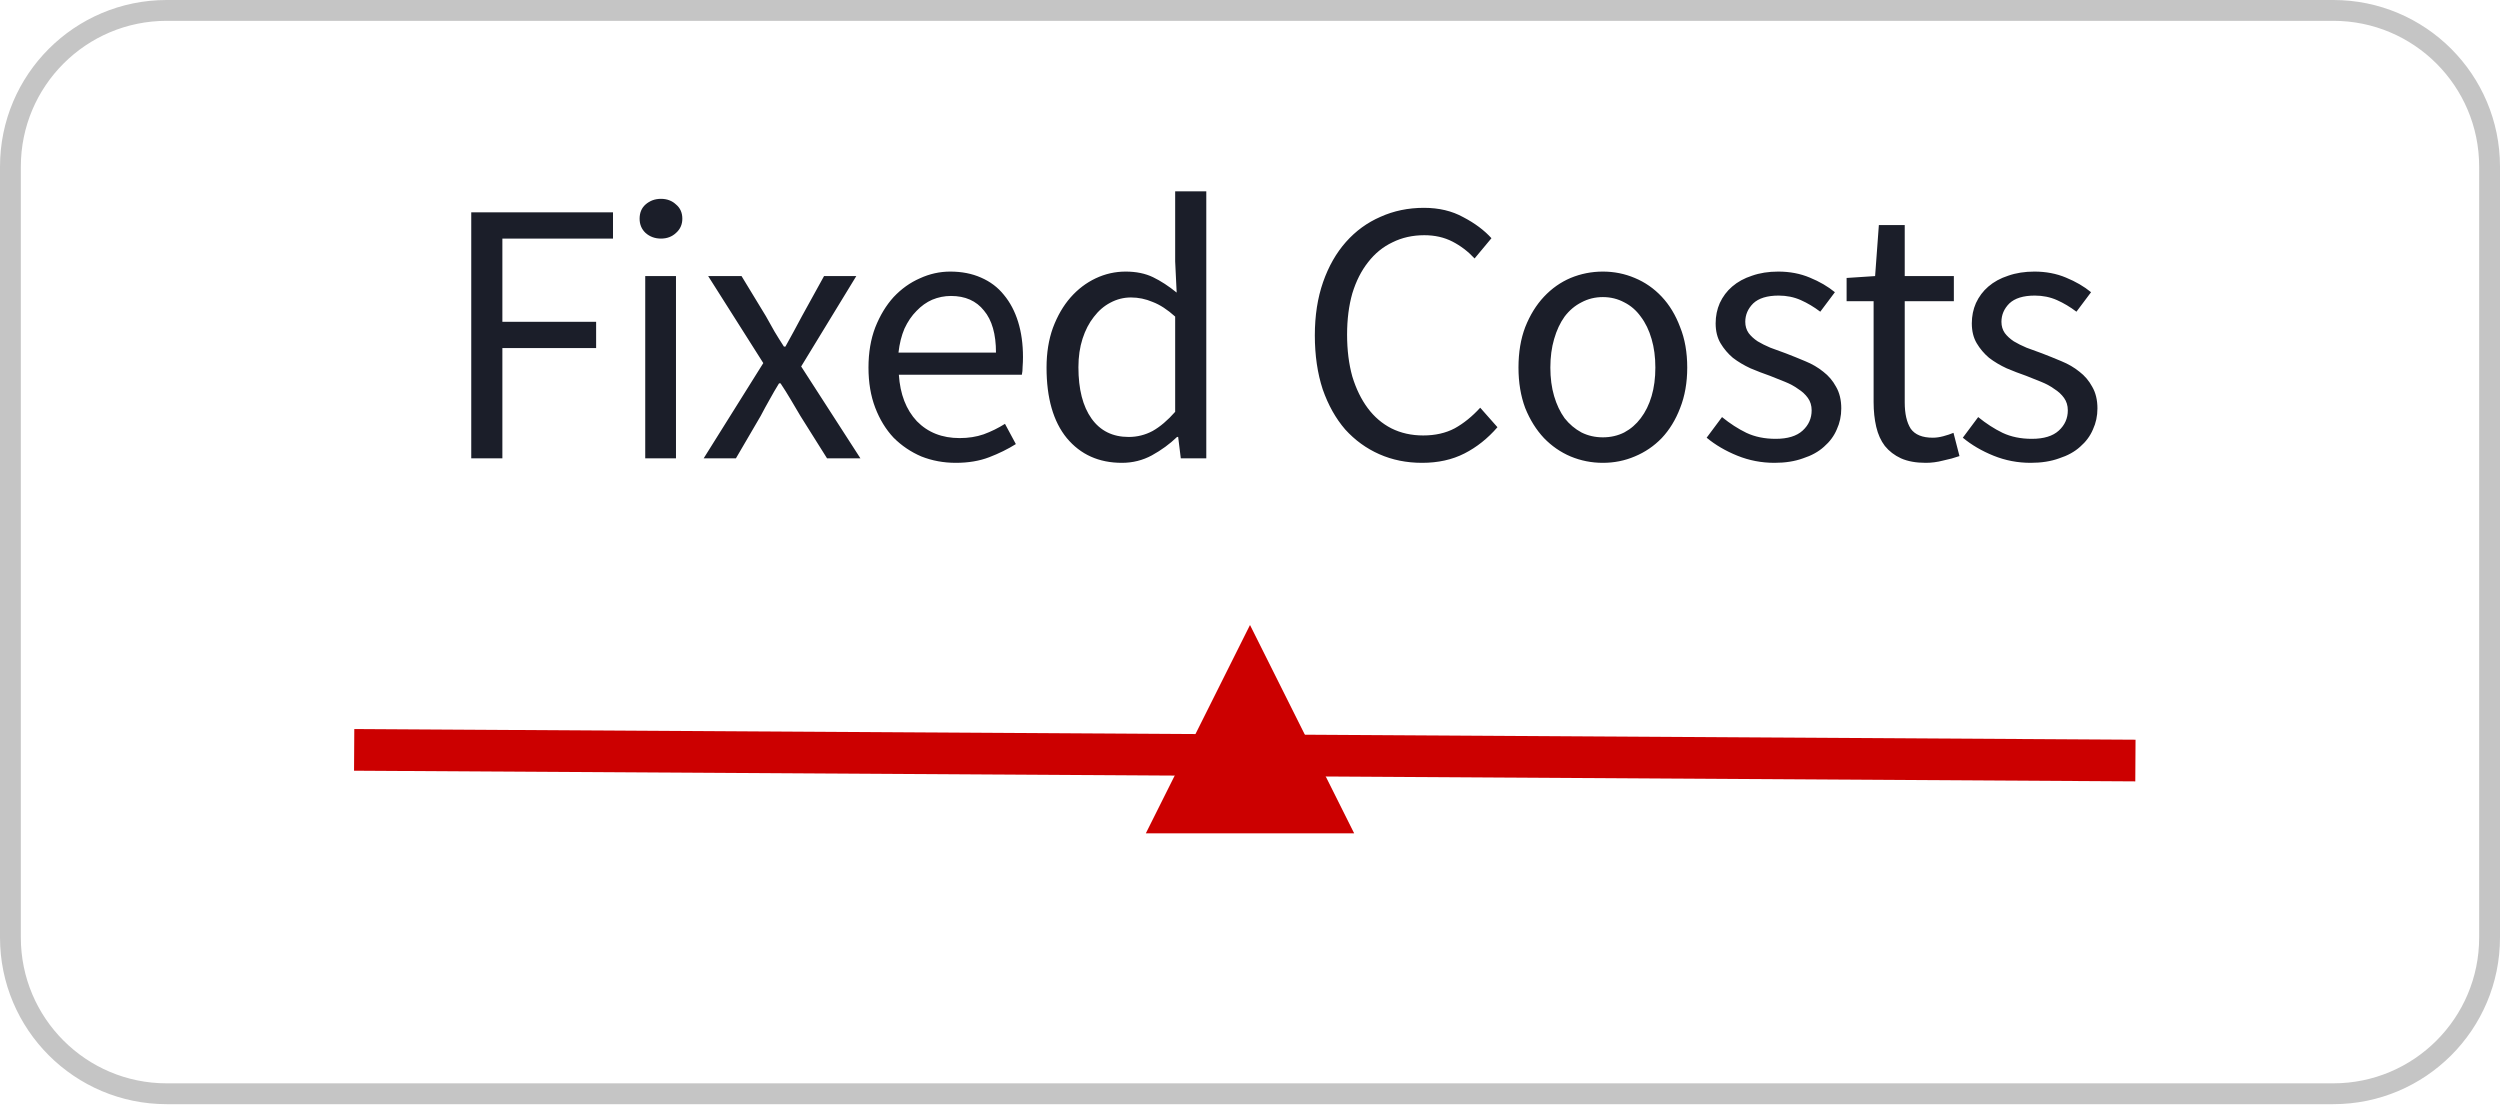
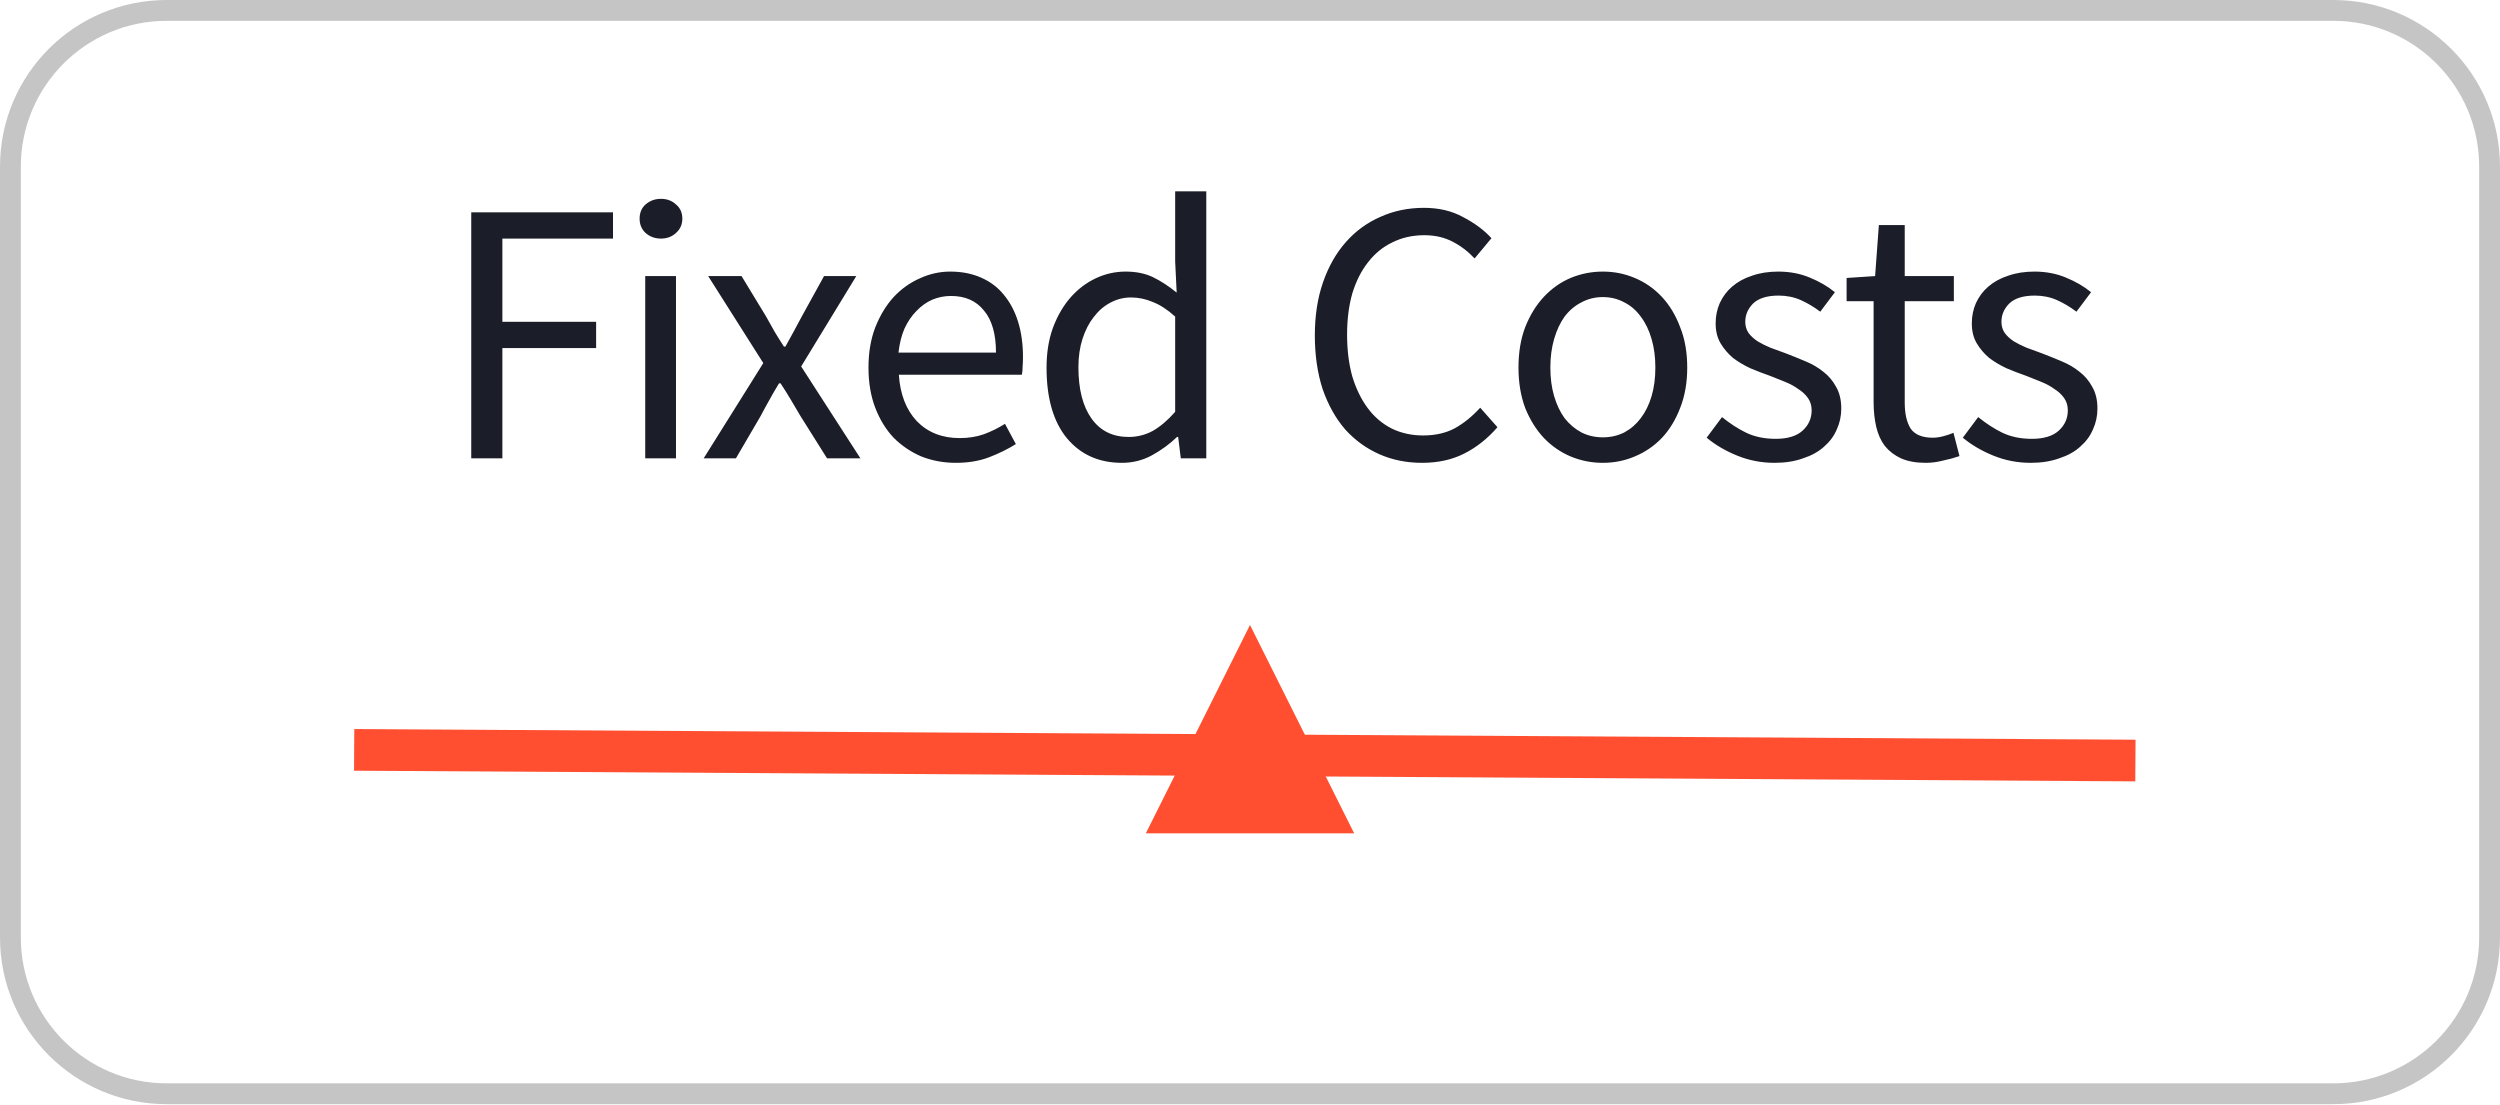
<svg xmlns="http://www.w3.org/2000/svg" width="120" height="53" viewBox="0 0 120 53" fill="none">
  <rect x="0.5" y="0.5" width="119" height="52" rx="7.5" stroke="#C5C5C5" />
  <path d="M22.62 22V10.192H29.424V11.452H24.114V15.448H28.614V16.708H24.114V22H22.62ZM30.971 22V13.252H32.447V22H30.971ZM31.727 11.452C31.439 11.452 31.192 11.362 30.988 11.182C30.797 11.002 30.701 10.774 30.701 10.498C30.701 10.21 30.797 9.982 30.988 9.814C31.192 9.634 31.439 9.544 31.727 9.544C32.014 9.544 32.255 9.634 32.447 9.814C32.651 9.982 32.752 10.21 32.752 10.498C32.752 10.774 32.651 11.002 32.447 11.182C32.255 11.362 32.014 11.452 31.727 11.452ZM33.776 22L36.638 17.428L33.992 13.252H35.594L36.764 15.178C36.896 15.418 37.034 15.664 37.178 15.916C37.322 16.156 37.472 16.396 37.628 16.636H37.7C37.832 16.396 37.964 16.156 38.096 15.916C38.228 15.664 38.36 15.418 38.492 15.178L39.554 13.252H41.102L38.456 17.59L41.3 22H39.698L38.42 19.966C38.264 19.702 38.108 19.438 37.952 19.174C37.796 18.91 37.634 18.652 37.466 18.4H37.394C37.238 18.652 37.088 18.91 36.944 19.174C36.8 19.426 36.656 19.69 36.512 19.966L35.324 22H33.776ZM45.881 22.216C45.293 22.216 44.741 22.114 44.225 21.91C43.721 21.694 43.277 21.394 42.893 21.01C42.521 20.614 42.227 20.134 42.011 19.57C41.795 19.006 41.687 18.364 41.687 17.644C41.687 16.924 41.795 16.282 42.011 15.718C42.239 15.142 42.533 14.656 42.893 14.26C43.265 13.864 43.685 13.564 44.153 13.36C44.621 13.144 45.107 13.036 45.611 13.036C46.163 13.036 46.655 13.132 47.087 13.324C47.531 13.516 47.897 13.792 48.185 14.152C48.485 14.512 48.713 14.944 48.869 15.448C49.025 15.952 49.103 16.516 49.103 17.14C49.103 17.296 49.097 17.452 49.085 17.608C49.085 17.752 49.073 17.878 49.049 17.986H43.145C43.205 18.922 43.493 19.666 44.009 20.218C44.537 20.758 45.221 21.028 46.061 21.028C46.481 21.028 46.865 20.968 47.213 20.848C47.573 20.716 47.915 20.548 48.239 20.344L48.761 21.316C48.377 21.556 47.951 21.766 47.483 21.946C47.015 22.126 46.481 22.216 45.881 22.216ZM43.127 16.924H47.807C47.807 16.036 47.615 15.364 47.231 14.908C46.859 14.44 46.331 14.206 45.647 14.206C45.335 14.206 45.035 14.266 44.747 14.386C44.471 14.506 44.219 14.686 43.991 14.926C43.763 15.154 43.571 15.436 43.415 15.772C43.271 16.108 43.175 16.492 43.127 16.924ZM53.852 22.216C52.748 22.216 51.866 21.82 51.206 21.028C50.558 20.236 50.234 19.108 50.234 17.644C50.234 16.936 50.336 16.3 50.54 15.736C50.756 15.16 51.038 14.674 51.386 14.278C51.734 13.882 52.136 13.576 52.592 13.36C53.048 13.144 53.528 13.036 54.032 13.036C54.536 13.036 54.974 13.126 55.346 13.306C55.718 13.486 56.096 13.732 56.48 14.044L56.408 12.55V9.184H57.902V22H56.678L56.552 20.974H56.498C56.15 21.31 55.748 21.604 55.292 21.856C54.848 22.096 54.368 22.216 53.852 22.216ZM54.176 20.974C54.584 20.974 54.968 20.878 55.328 20.686C55.688 20.482 56.048 20.176 56.408 19.768V15.196C56.036 14.86 55.676 14.626 55.328 14.494C54.992 14.35 54.644 14.278 54.284 14.278C53.936 14.278 53.606 14.362 53.294 14.53C52.994 14.686 52.73 14.914 52.502 15.214C52.274 15.502 52.094 15.85 51.962 16.258C51.83 16.666 51.764 17.122 51.764 17.626C51.764 18.682 51.974 19.504 52.394 20.092C52.814 20.68 53.408 20.974 54.176 20.974ZM68.26 22.216C67.516 22.216 66.832 22.078 66.208 21.802C65.584 21.526 65.038 21.13 64.57 20.614C64.114 20.086 63.754 19.444 63.49 18.688C63.238 17.92 63.112 17.056 63.112 16.096C63.112 15.148 63.244 14.296 63.508 13.54C63.772 12.784 64.138 12.142 64.606 11.614C65.074 11.086 65.626 10.684 66.262 10.408C66.898 10.12 67.594 9.976 68.35 9.976C69.07 9.976 69.7 10.126 70.24 10.426C70.792 10.714 71.242 11.05 71.59 11.434L70.78 12.406C70.468 12.07 70.114 11.8 69.718 11.596C69.322 11.392 68.872 11.29 68.368 11.29C67.804 11.29 67.294 11.404 66.838 11.632C66.382 11.848 65.992 12.166 65.668 12.586C65.344 12.994 65.092 13.492 64.912 14.08C64.744 14.668 64.66 15.328 64.66 16.06C64.66 16.804 64.744 17.476 64.912 18.076C65.092 18.664 65.338 19.168 65.65 19.588C65.962 20.008 66.34 20.332 66.784 20.56C67.24 20.788 67.75 20.902 68.314 20.902C68.89 20.902 69.394 20.788 69.826 20.56C70.258 20.32 70.666 19.99 71.05 19.57L71.878 20.506C71.41 21.046 70.882 21.466 70.294 21.766C69.706 22.066 69.028 22.216 68.26 22.216ZM76.937 22.216C76.397 22.216 75.881 22.114 75.389 21.91C74.909 21.706 74.483 21.412 74.111 21.028C73.739 20.632 73.439 20.152 73.211 19.588C72.995 19.012 72.887 18.364 72.887 17.644C72.887 16.912 72.995 16.264 73.211 15.7C73.439 15.124 73.739 14.638 74.111 14.242C74.483 13.846 74.909 13.546 75.389 13.342C75.881 13.138 76.397 13.036 76.937 13.036C77.477 13.036 77.987 13.138 78.467 13.342C78.959 13.546 79.391 13.846 79.763 14.242C80.135 14.638 80.429 15.124 80.645 15.7C80.873 16.264 80.987 16.912 80.987 17.644C80.987 18.364 80.873 19.012 80.645 19.588C80.429 20.152 80.135 20.632 79.763 21.028C79.391 21.412 78.959 21.706 78.467 21.91C77.987 22.114 77.477 22.216 76.937 22.216ZM76.937 20.992C77.309 20.992 77.651 20.914 77.963 20.758C78.275 20.59 78.539 20.362 78.755 20.074C78.983 19.774 79.157 19.42 79.277 19.012C79.397 18.604 79.457 18.148 79.457 17.644C79.457 17.14 79.397 16.684 79.277 16.276C79.157 15.856 78.983 15.496 78.755 15.196C78.539 14.896 78.275 14.668 77.963 14.512C77.651 14.344 77.309 14.26 76.937 14.26C76.565 14.26 76.223 14.344 75.911 14.512C75.599 14.668 75.329 14.896 75.101 15.196C74.885 15.496 74.717 15.856 74.597 16.276C74.477 16.684 74.417 17.14 74.417 17.644C74.417 18.148 74.477 18.604 74.597 19.012C74.717 19.42 74.885 19.774 75.101 20.074C75.329 20.362 75.599 20.59 75.911 20.758C76.223 20.914 76.565 20.992 76.937 20.992ZM85.177 22.216C84.553 22.216 83.959 22.102 83.395 21.874C82.831 21.646 82.339 21.358 81.919 21.01L82.657 20.02C83.041 20.332 83.431 20.584 83.827 20.776C84.235 20.968 84.703 21.064 85.231 21.064C85.807 21.064 86.239 20.932 86.527 20.668C86.815 20.404 86.959 20.08 86.959 19.696C86.959 19.468 86.899 19.27 86.779 19.102C86.659 18.934 86.503 18.79 86.311 18.67C86.131 18.538 85.921 18.424 85.681 18.328C85.441 18.232 85.201 18.136 84.961 18.04C84.649 17.932 84.337 17.812 84.025 17.68C83.713 17.536 83.431 17.368 83.179 17.176C82.939 16.972 82.741 16.738 82.585 16.474C82.429 16.21 82.351 15.892 82.351 15.52C82.351 15.172 82.417 14.848 82.549 14.548C82.693 14.236 82.891 13.972 83.143 13.756C83.407 13.528 83.725 13.354 84.097 13.234C84.469 13.102 84.889 13.036 85.357 13.036C85.909 13.036 86.413 13.132 86.869 13.324C87.337 13.516 87.739 13.75 88.075 14.026L87.373 14.962C87.073 14.734 86.761 14.548 86.437 14.404C86.113 14.26 85.759 14.188 85.375 14.188C84.823 14.188 84.415 14.314 84.151 14.566C83.899 14.818 83.773 15.112 83.773 15.448C83.773 15.652 83.827 15.832 83.935 15.988C84.043 16.132 84.187 16.264 84.367 16.384C84.547 16.492 84.751 16.594 84.979 16.69C85.219 16.774 85.465 16.864 85.717 16.96C86.029 17.08 86.341 17.206 86.653 17.338C86.977 17.47 87.265 17.638 87.517 17.842C87.769 18.034 87.973 18.274 88.129 18.562C88.297 18.85 88.381 19.198 88.381 19.606C88.381 19.966 88.309 20.302 88.165 20.614C88.033 20.926 87.829 21.202 87.553 21.442C87.289 21.682 86.953 21.868 86.545 22C86.149 22.144 85.693 22.216 85.177 22.216ZM92.435 22.216C91.967 22.216 91.571 22.144 91.247 22C90.935 21.856 90.677 21.658 90.473 21.406C90.281 21.154 90.143 20.848 90.059 20.488C89.975 20.128 89.933 19.732 89.933 19.3V14.458H88.637V13.342L90.005 13.252L90.185 10.804H91.427V13.252H93.785V14.458H91.427V19.318C91.427 19.858 91.523 20.278 91.715 20.578C91.919 20.866 92.273 21.01 92.777 21.01C92.933 21.01 93.101 20.986 93.281 20.938C93.461 20.89 93.623 20.836 93.767 20.776L94.055 21.892C93.815 21.976 93.551 22.048 93.263 22.108C92.987 22.18 92.711 22.216 92.435 22.216ZM97.473 22.216C96.849 22.216 96.255 22.102 95.691 21.874C95.127 21.646 94.635 21.358 94.215 21.01L94.953 20.02C95.337 20.332 95.727 20.584 96.123 20.776C96.531 20.968 96.999 21.064 97.527 21.064C98.103 21.064 98.535 20.932 98.823 20.668C99.111 20.404 99.255 20.08 99.255 19.696C99.255 19.468 99.195 19.27 99.075 19.102C98.955 18.934 98.799 18.79 98.607 18.67C98.427 18.538 98.217 18.424 97.977 18.328C97.737 18.232 97.497 18.136 97.257 18.04C96.945 17.932 96.633 17.812 96.321 17.68C96.009 17.536 95.727 17.368 95.475 17.176C95.235 16.972 95.037 16.738 94.881 16.474C94.725 16.21 94.647 15.892 94.647 15.52C94.647 15.172 94.713 14.848 94.845 14.548C94.989 14.236 95.187 13.972 95.439 13.756C95.703 13.528 96.021 13.354 96.393 13.234C96.765 13.102 97.185 13.036 97.653 13.036C98.205 13.036 98.709 13.132 99.165 13.324C99.633 13.516 100.035 13.75 100.371 14.026L99.669 14.962C99.369 14.734 99.057 14.548 98.733 14.404C98.409 14.26 98.055 14.188 97.671 14.188C97.119 14.188 96.711 14.314 96.447 14.566C96.195 14.818 96.069 15.112 96.069 15.448C96.069 15.652 96.123 15.832 96.231 15.988C96.339 16.132 96.483 16.264 96.663 16.384C96.843 16.492 97.047 16.594 97.275 16.69C97.515 16.774 97.761 16.864 98.013 16.96C98.325 17.08 98.637 17.206 98.949 17.338C99.273 17.47 99.561 17.638 99.813 17.842C100.065 18.034 100.269 18.274 100.425 18.562C100.593 18.85 100.677 19.198 100.677 19.606C100.677 19.966 100.605 20.302 100.461 20.614C100.329 20.926 100.125 21.202 99.849 21.442C99.585 21.682 99.249 21.868 98.841 22C98.445 22.144 97.989 22.216 97.473 22.216Z" fill="#1B1E29" />
-   <path d="M18 36L101.5 36.5" stroke="#cc0000" stroke-width="2" stroke-linecap="square" />
-   <path fill-rule="evenodd" clip-rule="evenodd" d="M60 30L65 40H55L60 30Z" fill="#cc0000" />
+   <path d="M18 36L101.5 36.5" stroke="#FF4F30" stroke-width="2" stroke-linecap="square" />
+   <path fill-rule="evenodd" clip-rule="evenodd" d="M60 30L65 40H55L60 30Z" fill="#FF4F30" />
</svg>
